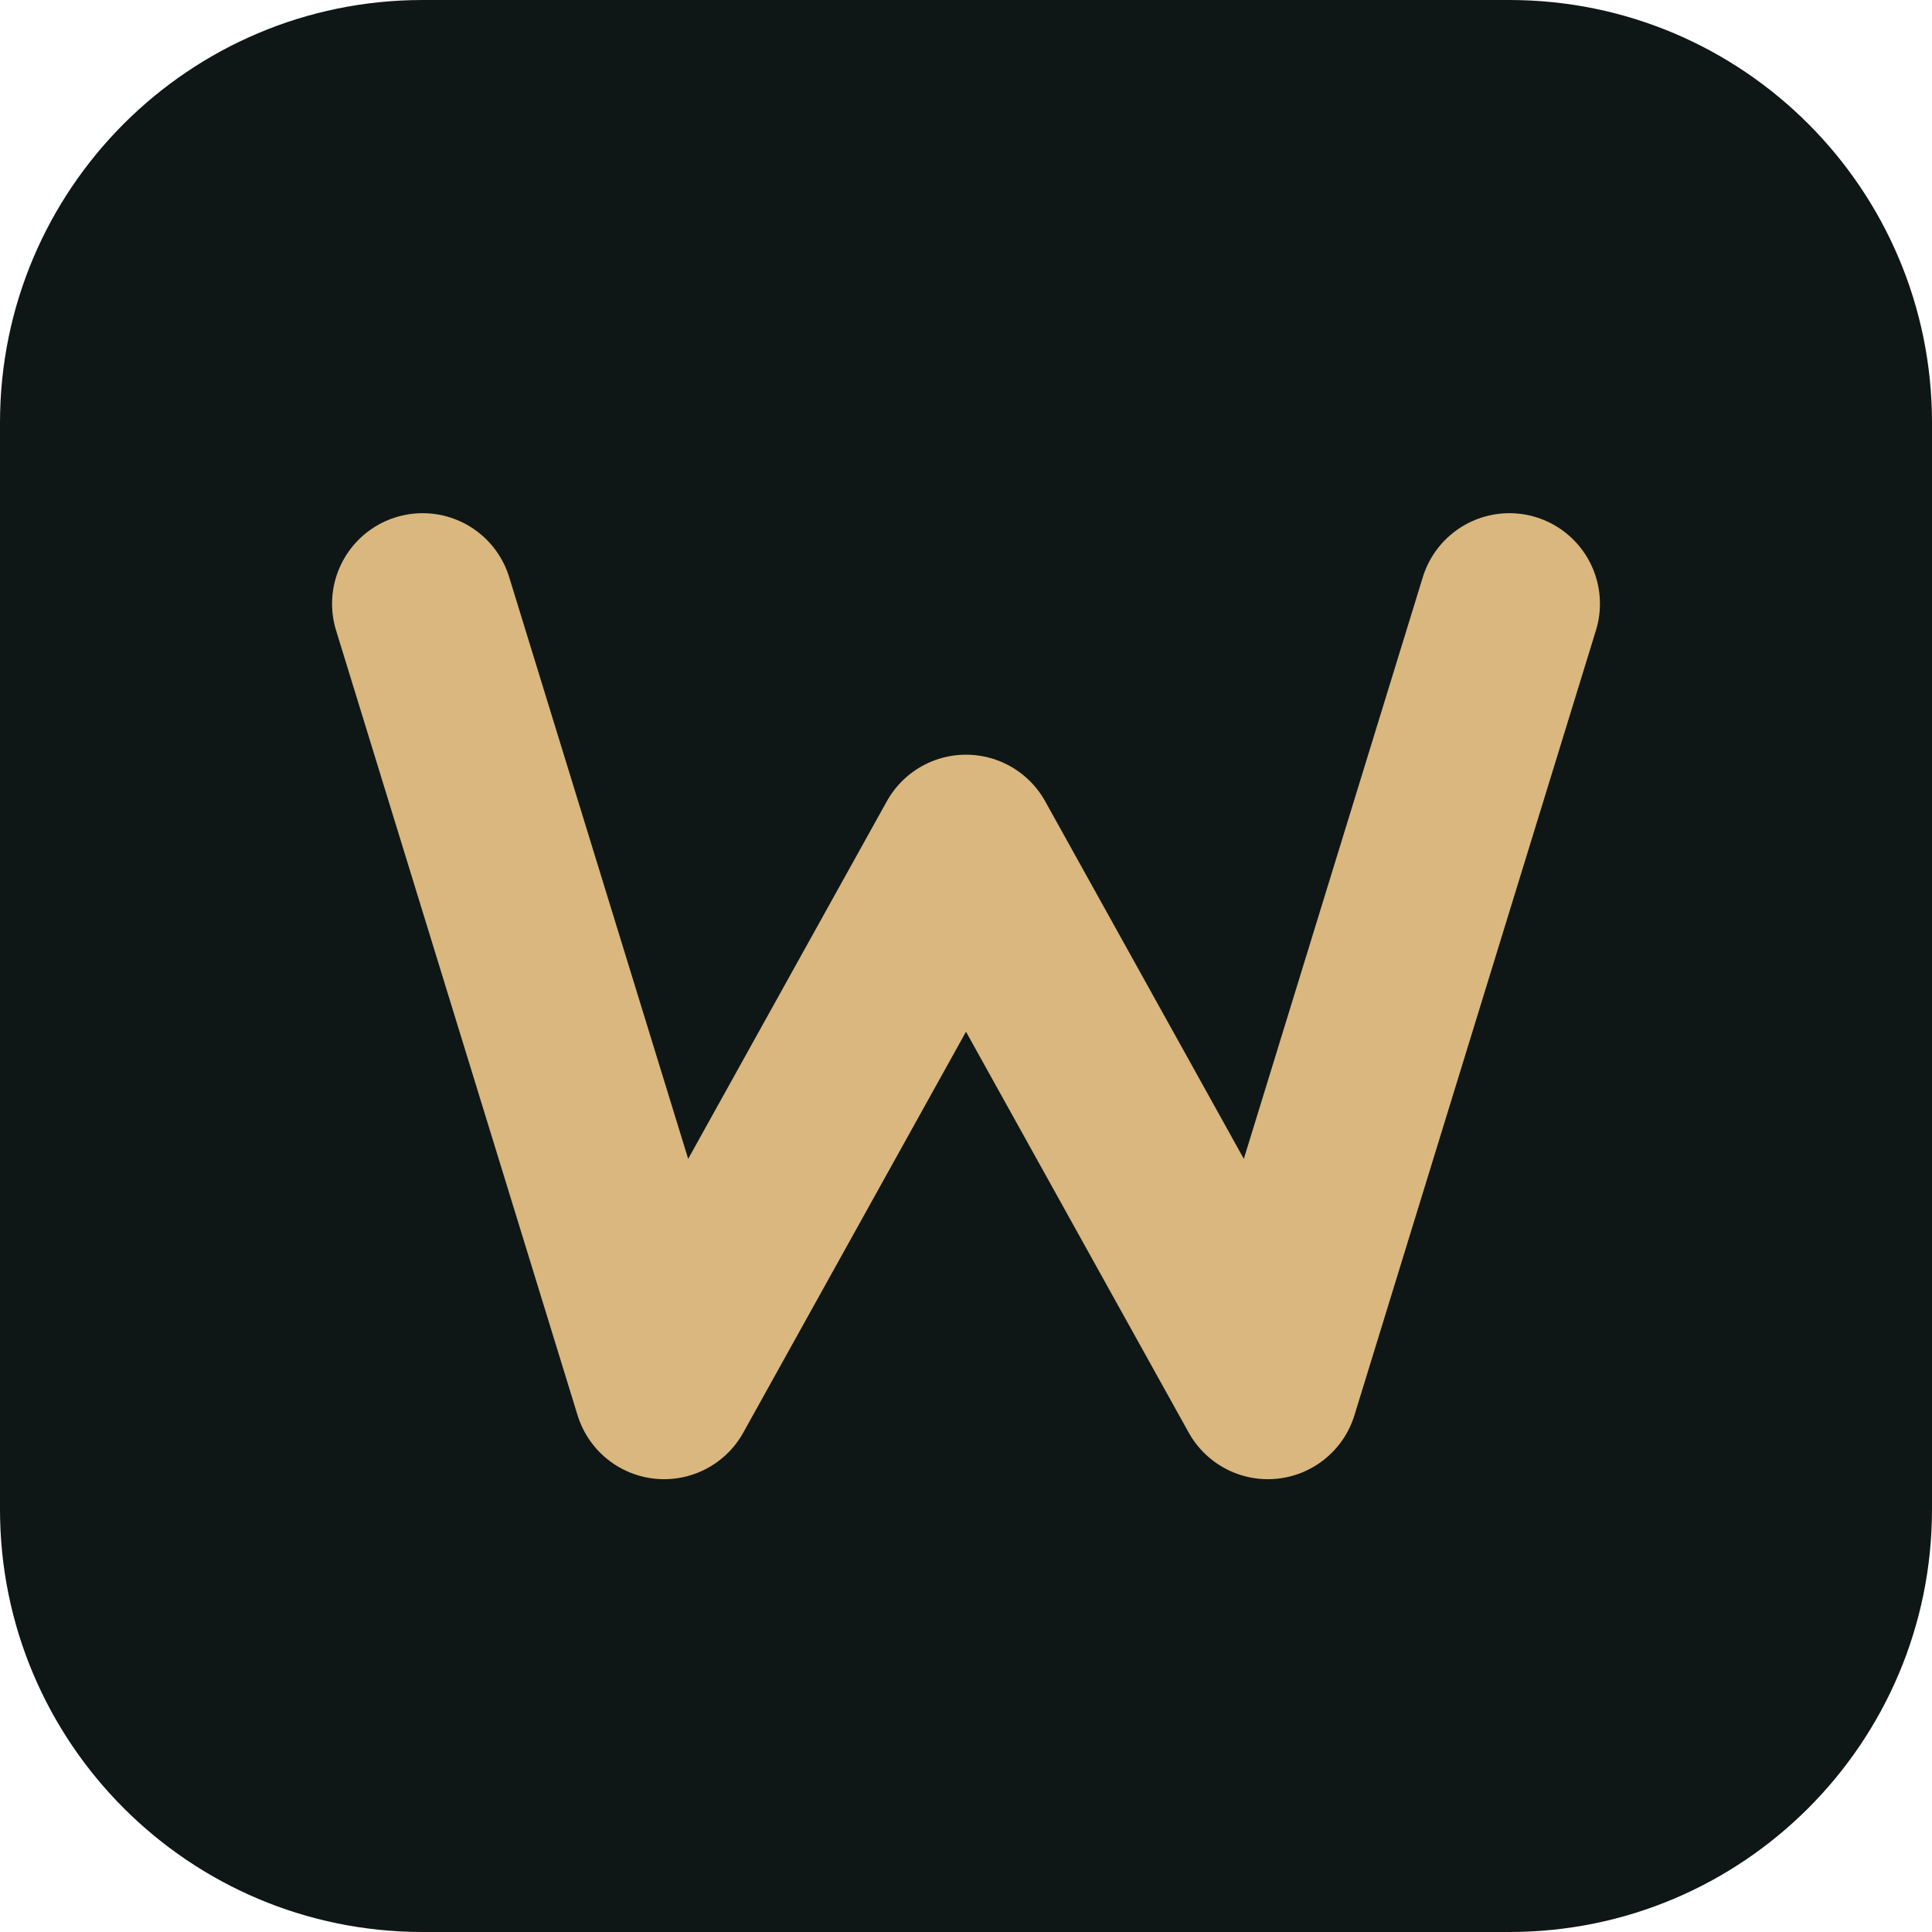
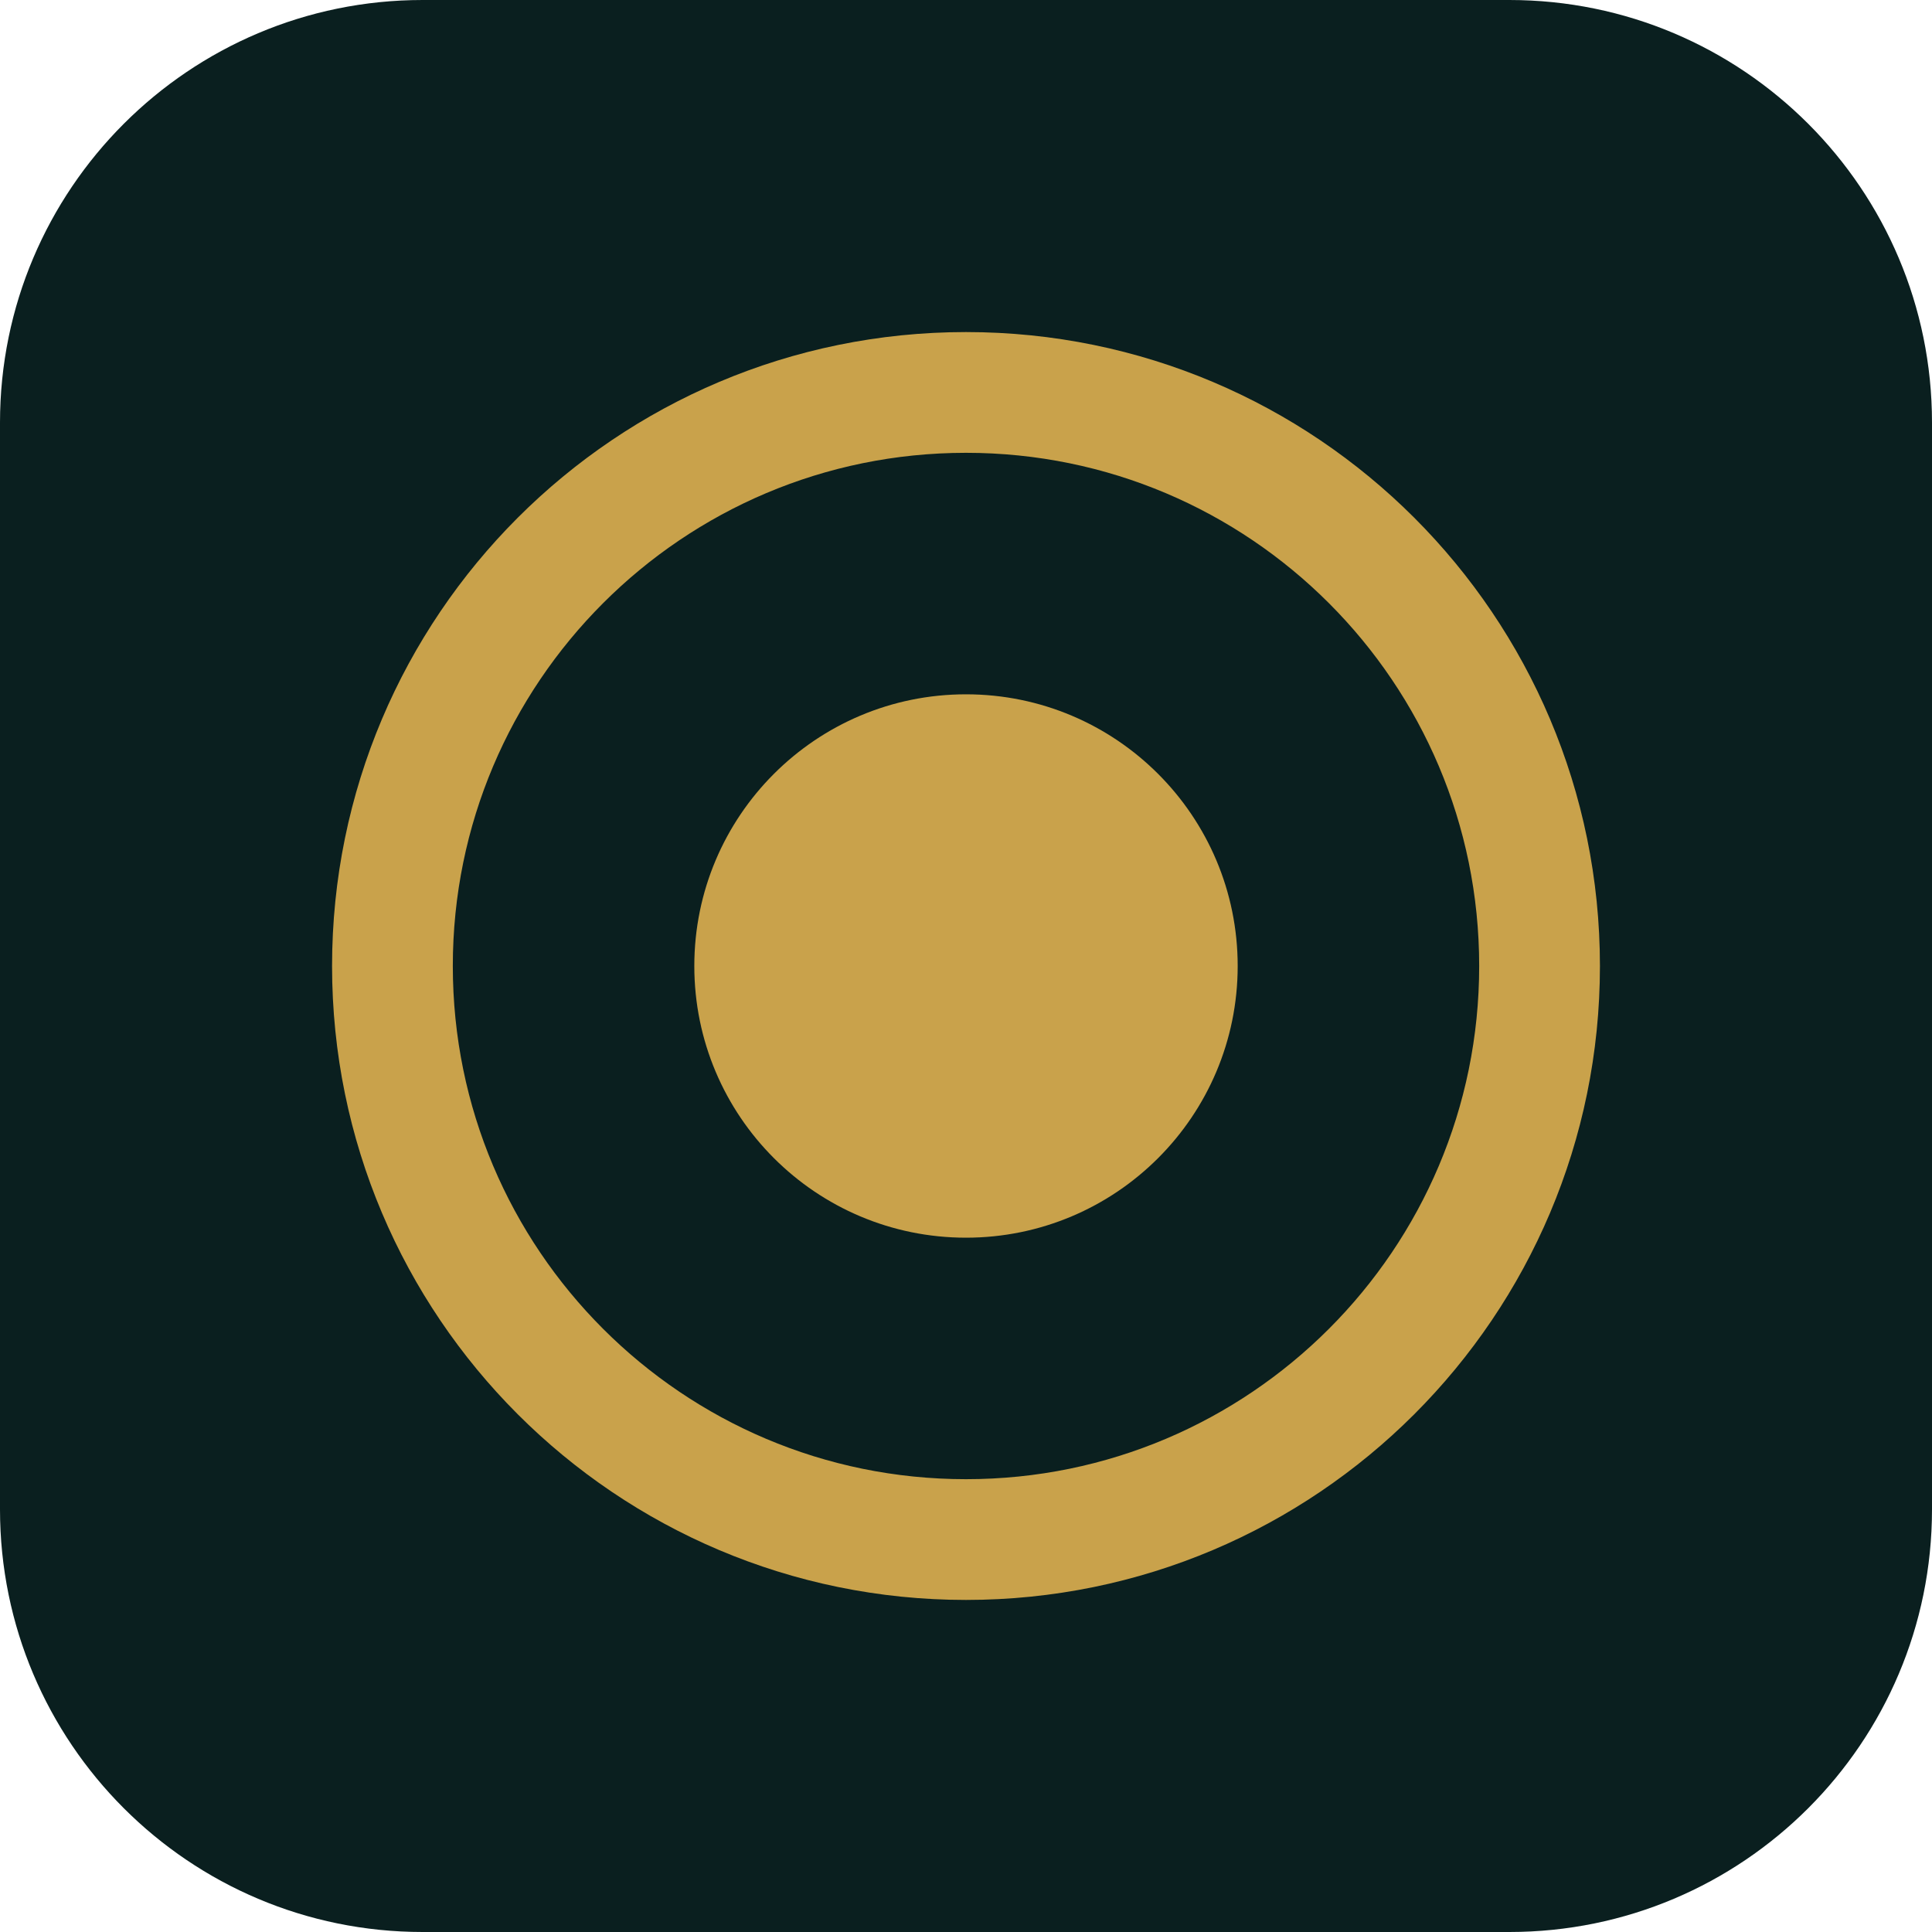
<svg xmlns="http://www.w3.org/2000/svg" viewBox="0 0 32 32">
-   <rect width="32" height="32" rx="7" fill="#0f1716" />
-   <path d="M7 10l4 13 5-9 5 9 4-13" fill="none" stroke="#d9b77e" stroke-width="3" stroke-linecap="round" stroke-linejoin="round" />
+   <rect width="32" height="32" rx="7" fill="#0a1f1f" />
+   <circle cx="16" cy="16" r="9.5" fill="none" stroke="#c9a24b" stroke-width="2" />
+   <circle cx="16" cy="16" r="4.5" fill="#c9a24b" />
</svg>
